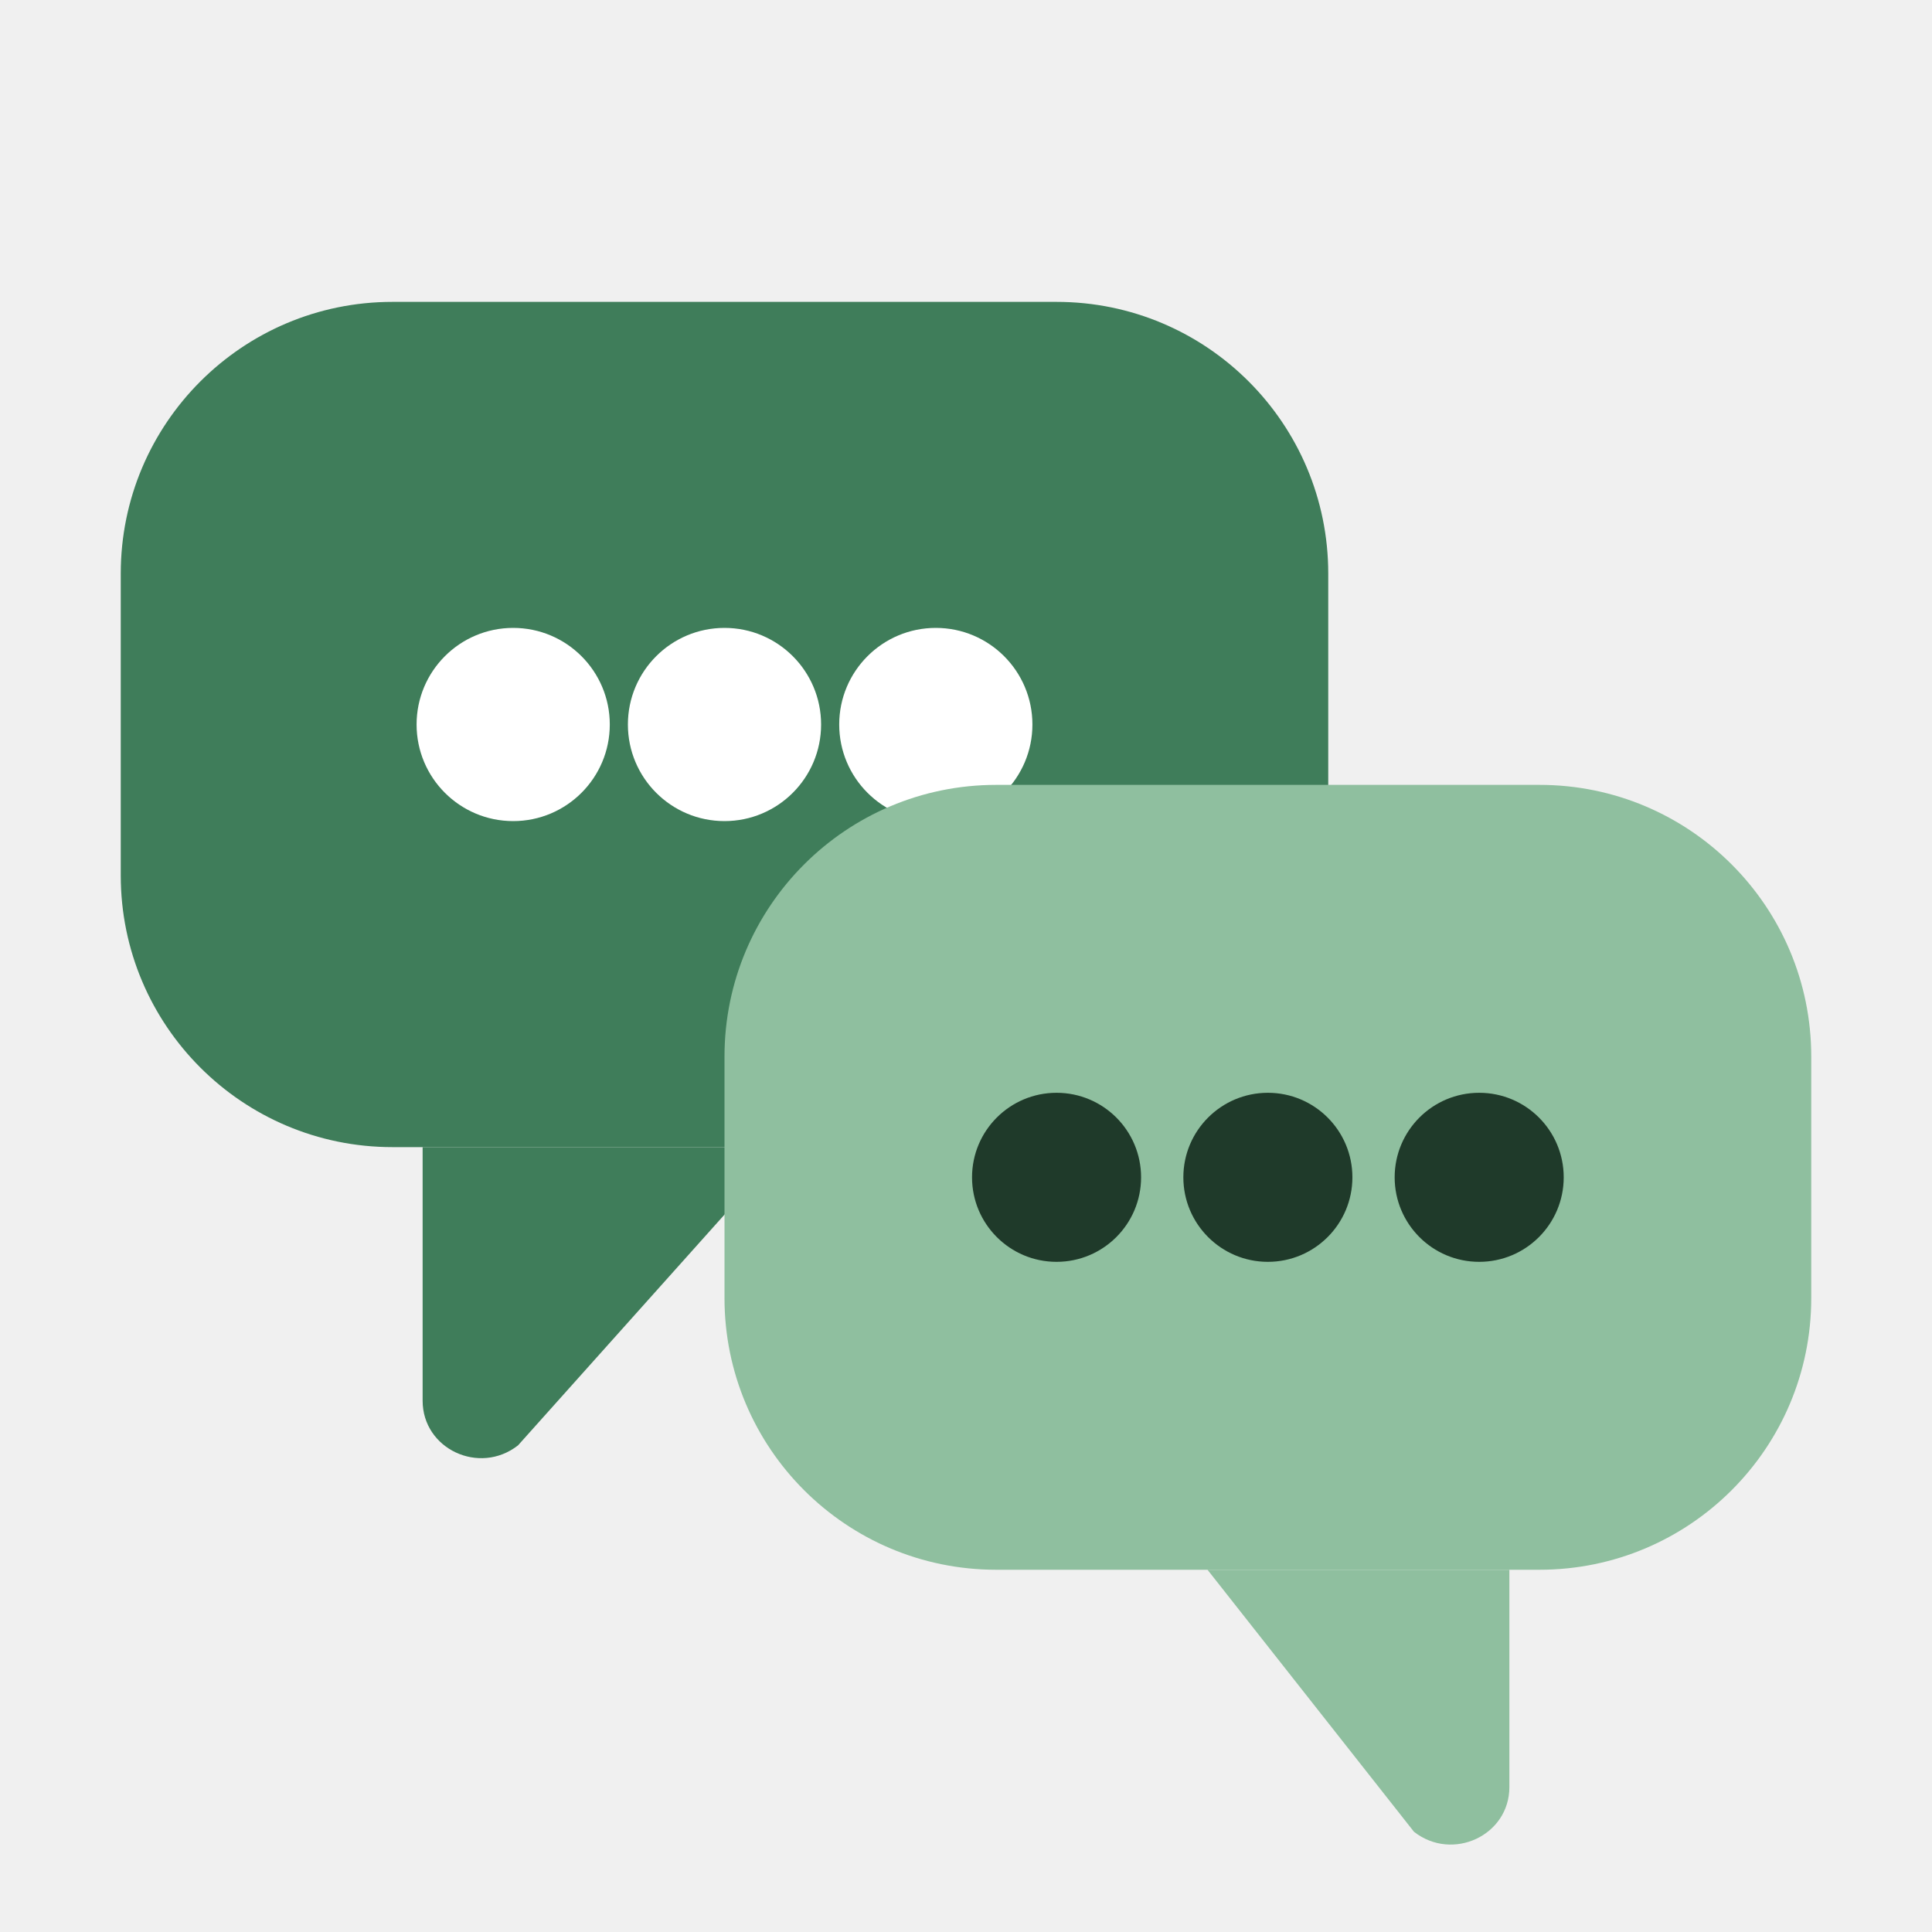
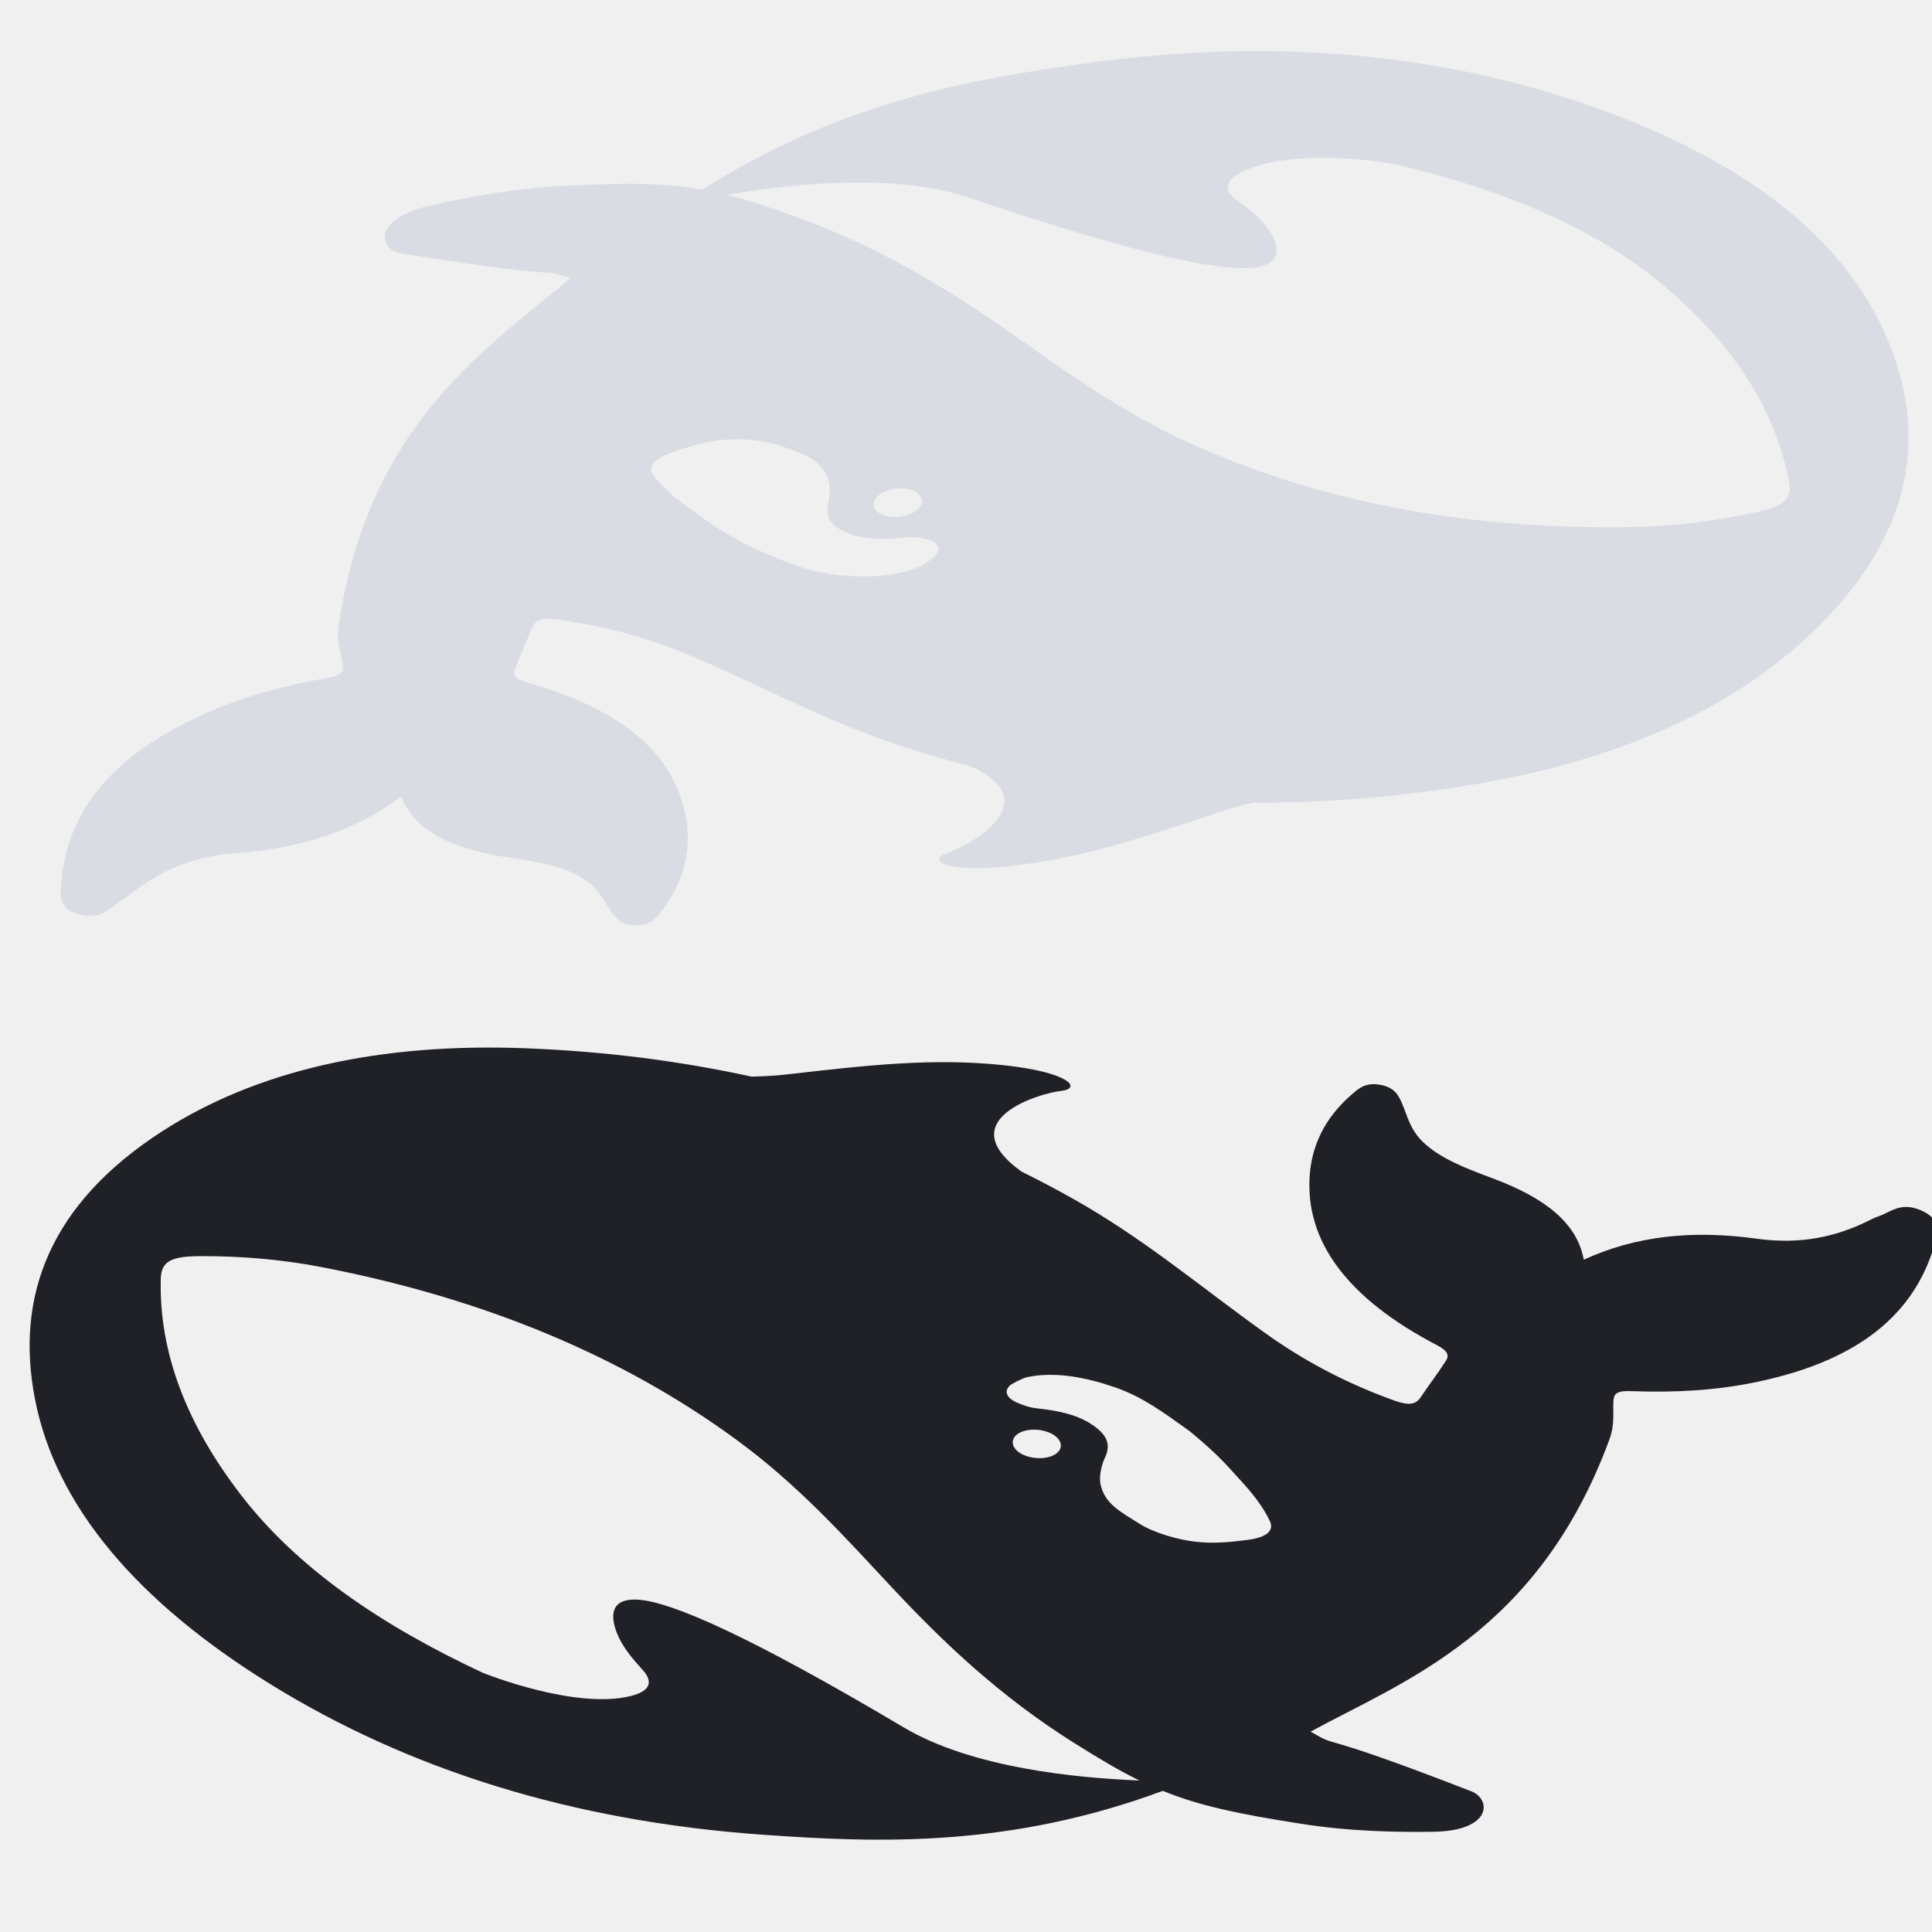
- <svg xmlns="http://www.w3.org/2000/svg" viewBox="0 0 32 32" width="32" height="32" role="img" aria-label="Group chat">
-   <rect x="2" y="5" width="20" height="14" rx="4.5" fill="#3f7d5a" />
-   <path d="M7 19v4.2c0 .8.94 1.24 1.58.74L13 19H7z" fill="#3f7d5a" />
-   <circle cx="8.5" cy="12" r="1.6" fill="#ffffff" />
-   <circle cx="12" cy="12" r="1.6" fill="#ffffff" />
-   <circle cx="15.5" cy="12" r="1.6" fill="#ffffff" />
-   <rect x="12" y="13" width="18" height="13" rx="4.5" fill="#8fbf9f" />
-   <path d="M25 26v3.6c0 .8-.94 1.24-1.58.74L20 26h5z" fill="#8fbf9f" />
-   <circle cx="17.5" cy="19.5" r="1.4" fill="#1f3a2a" />
-   <circle cx="21" cy="19.5" r="1.4" fill="#1f3a2a" />
-   <circle cx="24.5" cy="19.5" r="1.4" fill="#1f3a2a" />
+ <svg xmlns="http://www.w3.org/2000/svg" viewBox="0 0 1024 1024" width="32" height="32" role="img" aria-label="Group chat">
+   <g transform="translate(512 256) rotate(-186) scale(20.68595 11.8405) translate(-25.17141 -25.15806)">
+     <path fill-rule="evenodd" fill="#d9dde3" d="M48.835 10.048C48.323 9.792 48.102 10.28 47.803 10.528C47.701 10.608 47.614 10.712 47.527 10.808C46.779 11.624 45.905 12.16 44.762 12.096C43.092 12 41.666 12.536 40.406 13.84C40.138 12.232 39.248 11.272 37.893 10.656C37.184 10.336 36.467 10.016 35.97 9.32C35.623 8.824 35.529 8.272 35.356 7.728C35.246 7.4 35.135 7.064 34.765 7.008C34.363 6.944 34.206 7.288 34.048 7.576C33.418 8.752 33.173 10.048 33.197 11.36C33.252 14.312 34.474 16.664 36.9 18.336C37.176 18.528 37.247 18.72 37.16 19C36.995 19.576 36.797 20.136 36.624 20.712C36.514 21.08 36.349 21.16 35.962 21C34.631 20.432 33.481 19.592 32.464 18.576C30.739 16.872 29.179 14.992 27.233 13.52C26.776 13.176 26.319 12.856 25.847 12.552C23.862 10.584 26.107 8.968 26.627 8.776C27.17 8.576 26.816 7.888 25.059 7.896C23.302 7.904 21.695 8.504 19.647 9.304C19.348 9.424 19.032 9.512 18.709 9.584C16.85 9.224 14.92 9.144 12.903 9.376C9.106 9.808 6.073 11.64 3.843 14.768C1.165 18.528 0.534 22.8 1.307 27.256C2.118 31.952 4.466 35.84 8.074 38.88C11.816 42.032 16.125 43.576 21.041 43.28C24.027 43.104 27.352 42.696 31.102 39.456C32.047 39.936 33.04 40.128 34.686 40.272C35.955 40.392 37.176 40.208 38.121 40.008C39.602 39.688 39.499 38.288 38.964 38.032C34.623 35.968 35.576 36.808 34.71 36.128C36.916 33.464 40.24 30.696 41.54 21.728C41.643 21.016 41.556 20.568 41.54 19.992C41.532 19.64 41.611 19.504 42.005 19.464C43.092 19.336 44.148 19.032 45.117 18.488C47.929 16.92 49.064 14.344 49.331 11.256C49.371 10.784 49.324 10.296 48.835 10.048ZM24.326 37.84C20.12 34.464 18.079 33.352 17.236 33.4C16.448 33.448 16.59 34.368 16.763 34.968C16.944 35.56 17.181 35.968 17.512 36.488C17.74 36.832 17.898 37.344 17.283 37.728C15.928 38.584 13.573 37.44 13.462 37.384C10.721 35.736 8.428 33.56 6.813 30.584C5.253 27.72 4.348 24.648 4.198 21.368C4.158 20.576 4.387 20.296 5.159 20.152C6.175 19.96 7.223 19.92 8.239 20.072C12.533 20.712 16.189 22.672 19.253 25.776C21.002 27.544 22.325 29.656 23.689 31.72C25.138 33.912 26.698 36 28.683 37.712C29.384 38.312 29.943 38.768 30.479 39.104C28.864 39.288 26.17 39.328 24.326 37.84ZM26.343 24.6C26.343 24.248 26.619 23.968 26.966 23.968C27.044 23.968 27.115 23.984 27.178 24.008C27.265 24.04 27.344 24.088 27.407 24.16C27.517 24.272 27.58 24.432 27.58 24.6C27.58 24.952 27.304 25.232 26.957 25.232C26.611 25.232 26.343 24.952 26.343 24.6ZM32.606 27.88C32.205 28.048 31.803 28.192 31.416 28.208C30.818 28.24 30.164 27.992 29.81 27.688C29.258 27.216 28.864 26.952 28.699 26.128C28.628 25.776 28.668 25.232 28.73 24.92C28.872 24.248 28.714 23.816 28.25 23.424C27.872 23.104 27.391 23.016 26.863 23.016C26.666 23.016 26.485 22.928 26.351 22.856C26.13 22.744 25.949 22.464 26.123 22.12C26.178 22.008 26.446 21.736 26.509 21.688C27.226 21.272 28.053 21.408 28.817 21.72C29.526 22.016 30.061 22.56 30.834 23.328C31.622 24.256 31.763 24.512 32.212 25.208C32.567 25.752 32.89 26.312 33.11 26.952C33.245 27.352 33.071 27.68 32.606 27.88Z" />
+   </g>
+   <g transform="translate(512 768) rotate(6) scale(20.68595 11.8405) translate(-25.17141 -25.15806)">
+     <path fill-rule="evenodd" fill="#1f2126" d="M48.835 10.048C48.323 9.792 48.102 10.28 47.803 10.528C47.701 10.608 47.614 10.712 47.527 10.808C46.779 11.624 45.905 12.16 44.762 12.096C43.092 12 41.666 12.536 40.406 13.84C40.138 12.232 39.248 11.272 37.893 10.656C37.184 10.336 36.467 10.016 35.97 9.32C35.623 8.824 35.529 8.272 35.356 7.728C35.246 7.4 35.135 7.064 34.765 7.008C34.363 6.944 34.206 7.288 34.048 7.576C33.418 8.752 33.173 10.048 33.197 11.36C33.252 14.312 34.474 16.664 36.9 18.336C37.176 18.528 37.247 18.72 37.16 19C36.995 19.576 36.797 20.136 36.624 20.712C36.514 21.08 36.349 21.16 35.962 21C34.631 20.432 33.481 19.592 32.464 18.576C30.739 16.872 29.179 14.992 27.233 13.52C26.776 13.176 26.319 12.856 25.847 12.552C23.862 10.584 26.107 8.968 26.627 8.776C27.17 8.576 26.816 7.888 25.059 7.896C23.302 7.904 21.695 8.504 19.647 9.304C19.348 9.424 19.032 9.512 18.709 9.584C16.85 9.224 14.92 9.144 12.903 9.376C9.106 9.808 6.073 11.64 3.843 14.768C1.165 18.528 0.534 22.8 1.307 27.256C2.118 31.952 4.466 35.84 8.074 38.88C11.816 42.032 16.125 43.576 21.041 43.28C24.027 43.104 27.352 42.696 31.102 39.456C32.047 39.936 33.04 40.128 34.686 40.272C35.955 40.392 37.176 40.208 38.121 40.008C39.602 39.688 39.499 38.288 38.964 38.032C34.623 35.968 35.576 36.808 34.71 36.128C36.916 33.464 40.24 30.696 41.54 21.728C41.643 21.016 41.556 20.568 41.54 19.992C41.532 19.64 41.611 19.504 42.005 19.464C43.092 19.336 44.148 19.032 45.117 18.488C47.929 16.92 49.064 14.344 49.331 11.256C49.371 10.784 49.324 10.296 48.835 10.048ZM24.326 37.84C20.12 34.464 18.079 33.352 17.236 33.4C16.448 33.448 16.59 34.368 16.763 34.968C16.944 35.56 17.181 35.968 17.512 36.488C17.74 36.832 17.898 37.344 17.283 37.728C15.928 38.584 13.573 37.44 13.462 37.384C10.721 35.736 8.428 33.56 6.813 30.584C5.253 27.72 4.348 24.648 4.198 21.368C4.158 20.576 4.387 20.296 5.159 20.152C6.175 19.96 7.223 19.92 8.239 20.072C12.533 20.712 16.189 22.672 19.253 25.776C21.002 27.544 22.325 29.656 23.689 31.72C25.138 33.912 26.698 36 28.683 37.712C29.384 38.312 29.943 38.768 30.479 39.104C28.864 39.288 26.17 39.328 24.326 37.84ZM26.343 24.6C26.343 24.248 26.619 23.968 26.966 23.968C27.044 23.968 27.115 23.984 27.178 24.008C27.265 24.04 27.344 24.088 27.407 24.16C27.517 24.272 27.58 24.432 27.58 24.6C27.58 24.952 27.304 25.232 26.957 25.232C26.611 25.232 26.343 24.952 26.343 24.6ZM32.606 27.88C32.205 28.048 31.803 28.192 31.416 28.208C30.818 28.24 30.164 27.992 29.81 27.688C29.258 27.216 28.864 26.952 28.699 26.128C28.628 25.776 28.668 25.232 28.73 24.92C28.872 24.248 28.714 23.816 28.25 23.424C27.872 23.104 27.391 23.016 26.863 23.016C26.666 23.016 26.485 22.928 26.351 22.856C26.13 22.744 25.949 22.464 26.123 22.12C26.178 22.008 26.446 21.736 26.509 21.688C27.226 21.272 28.053 21.408 28.817 21.72C29.526 22.016 30.061 22.56 30.834 23.328C31.622 24.256 31.763 24.512 32.212 25.208C32.567 25.752 32.89 26.312 33.11 26.952C33.245 27.352 33.071 27.68 32.606 27.88Z" />
+   </g>
</svg>
